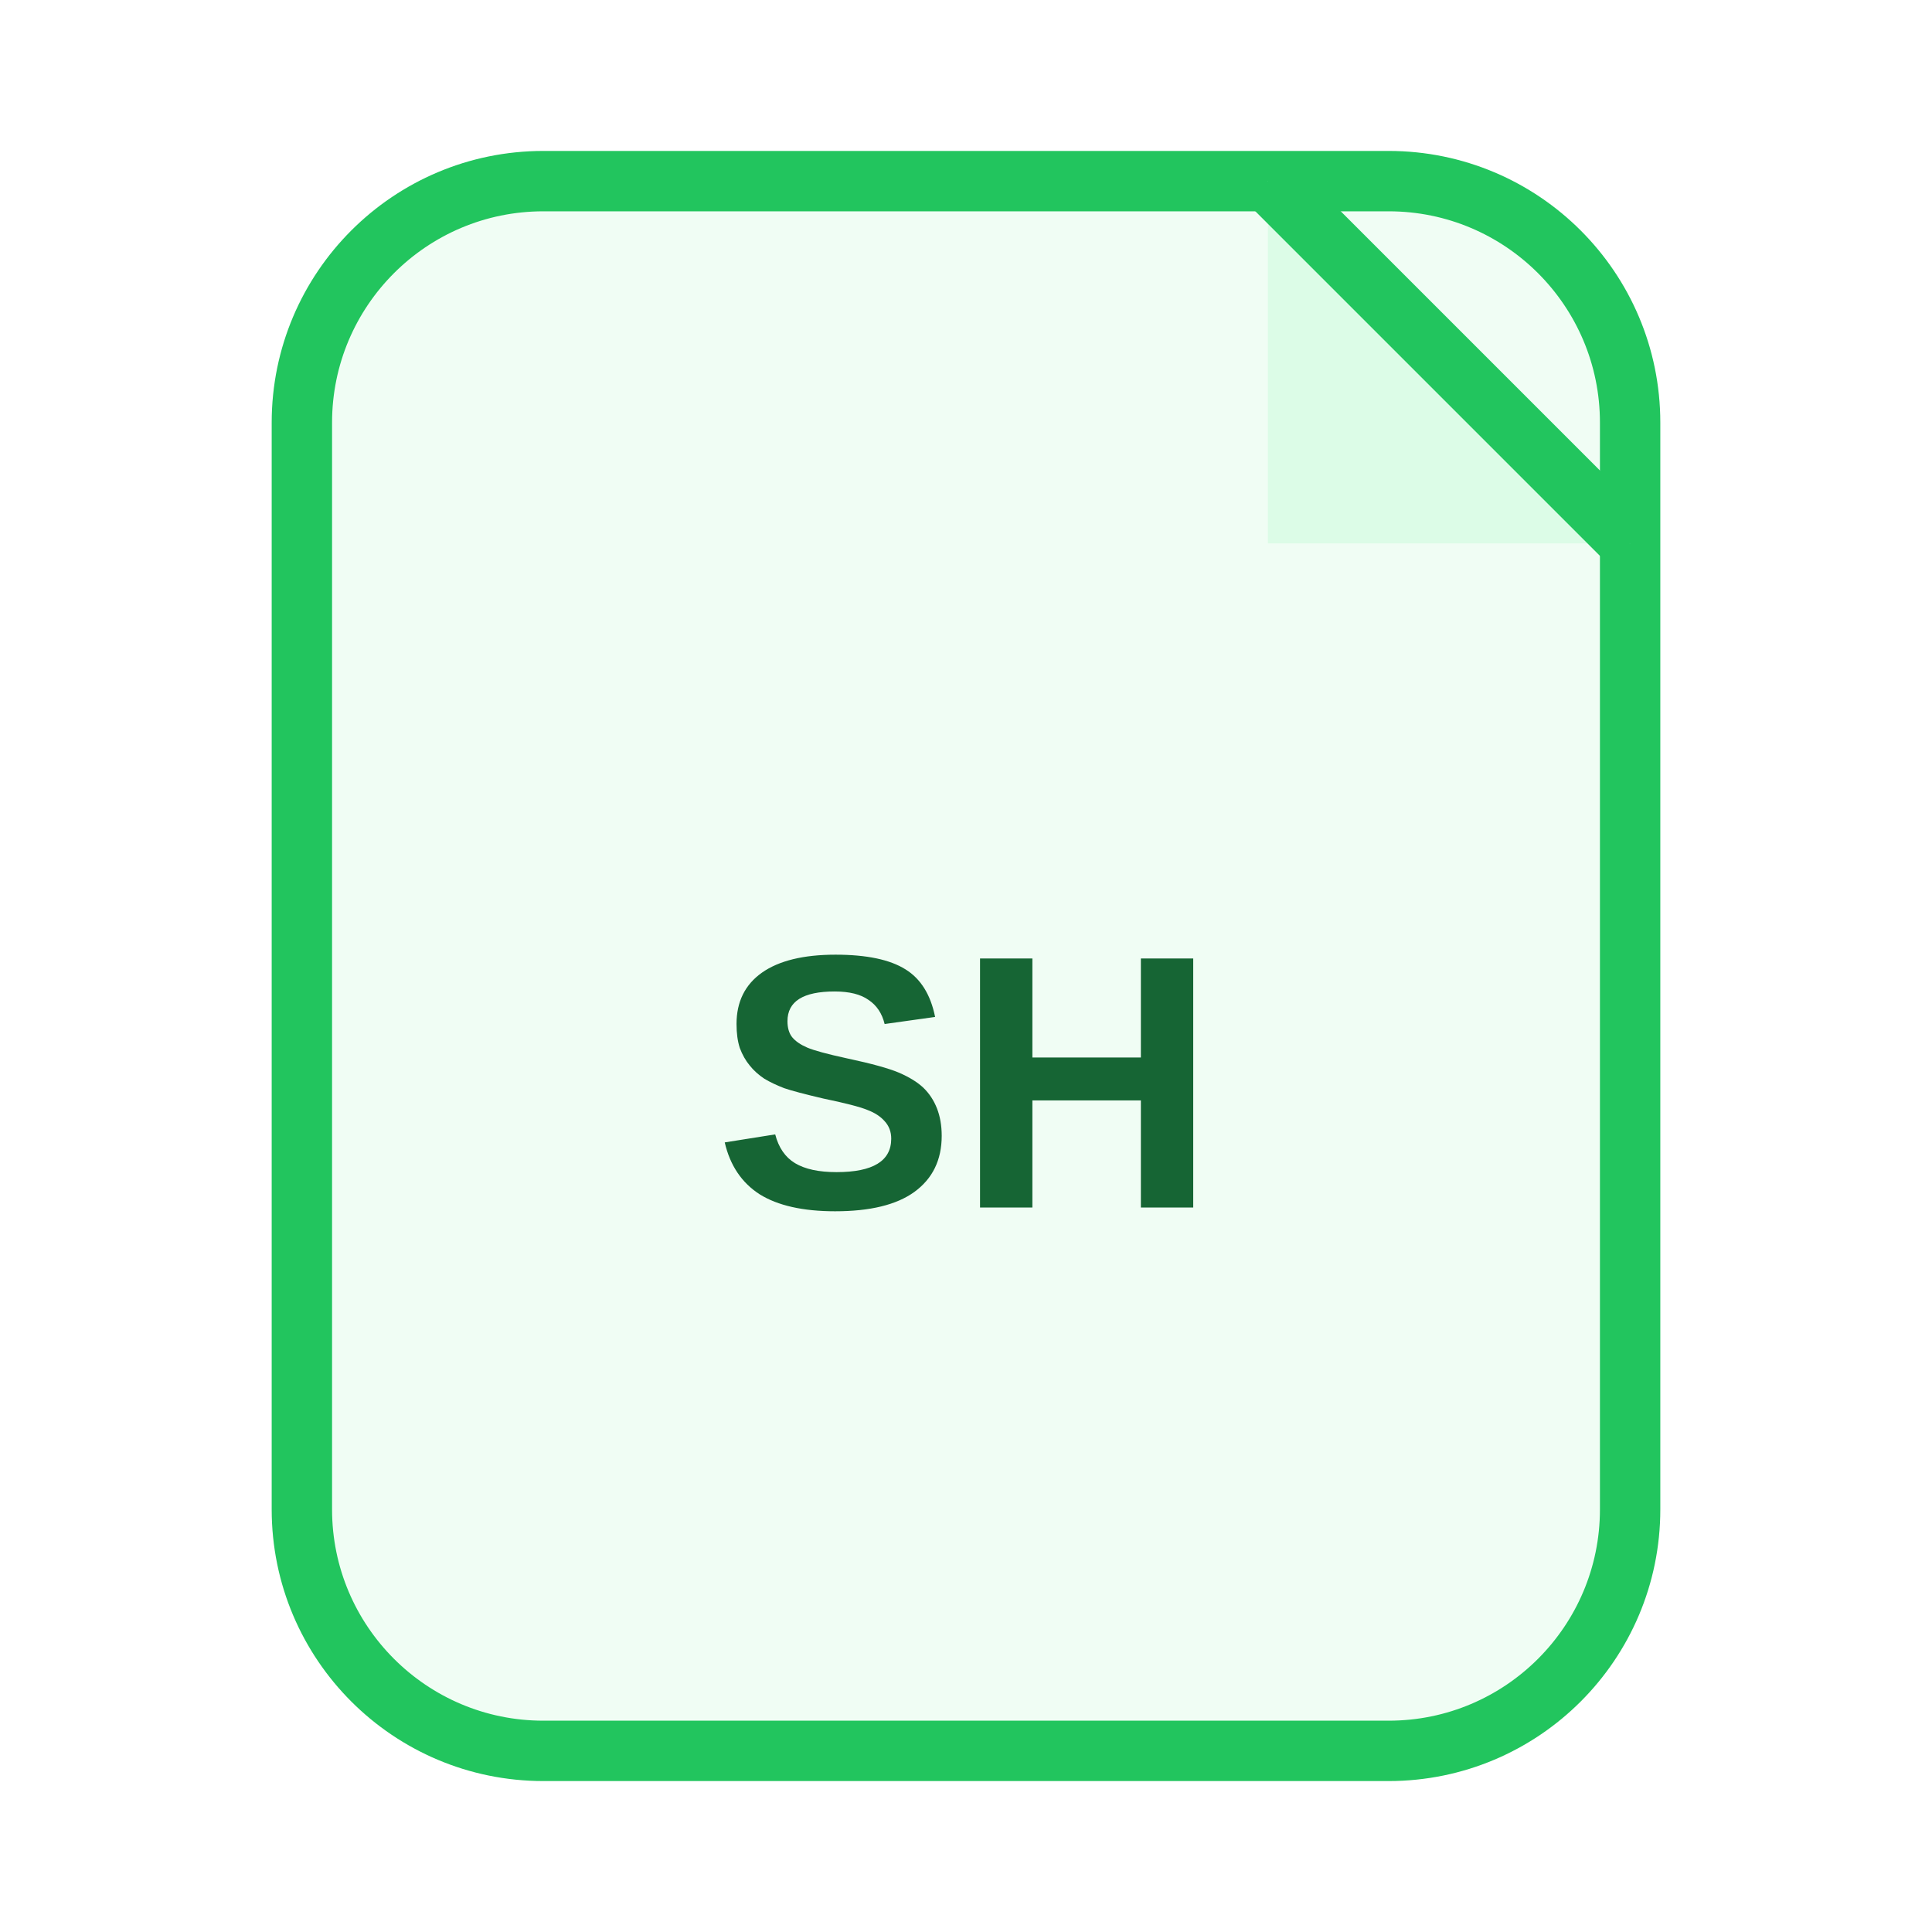
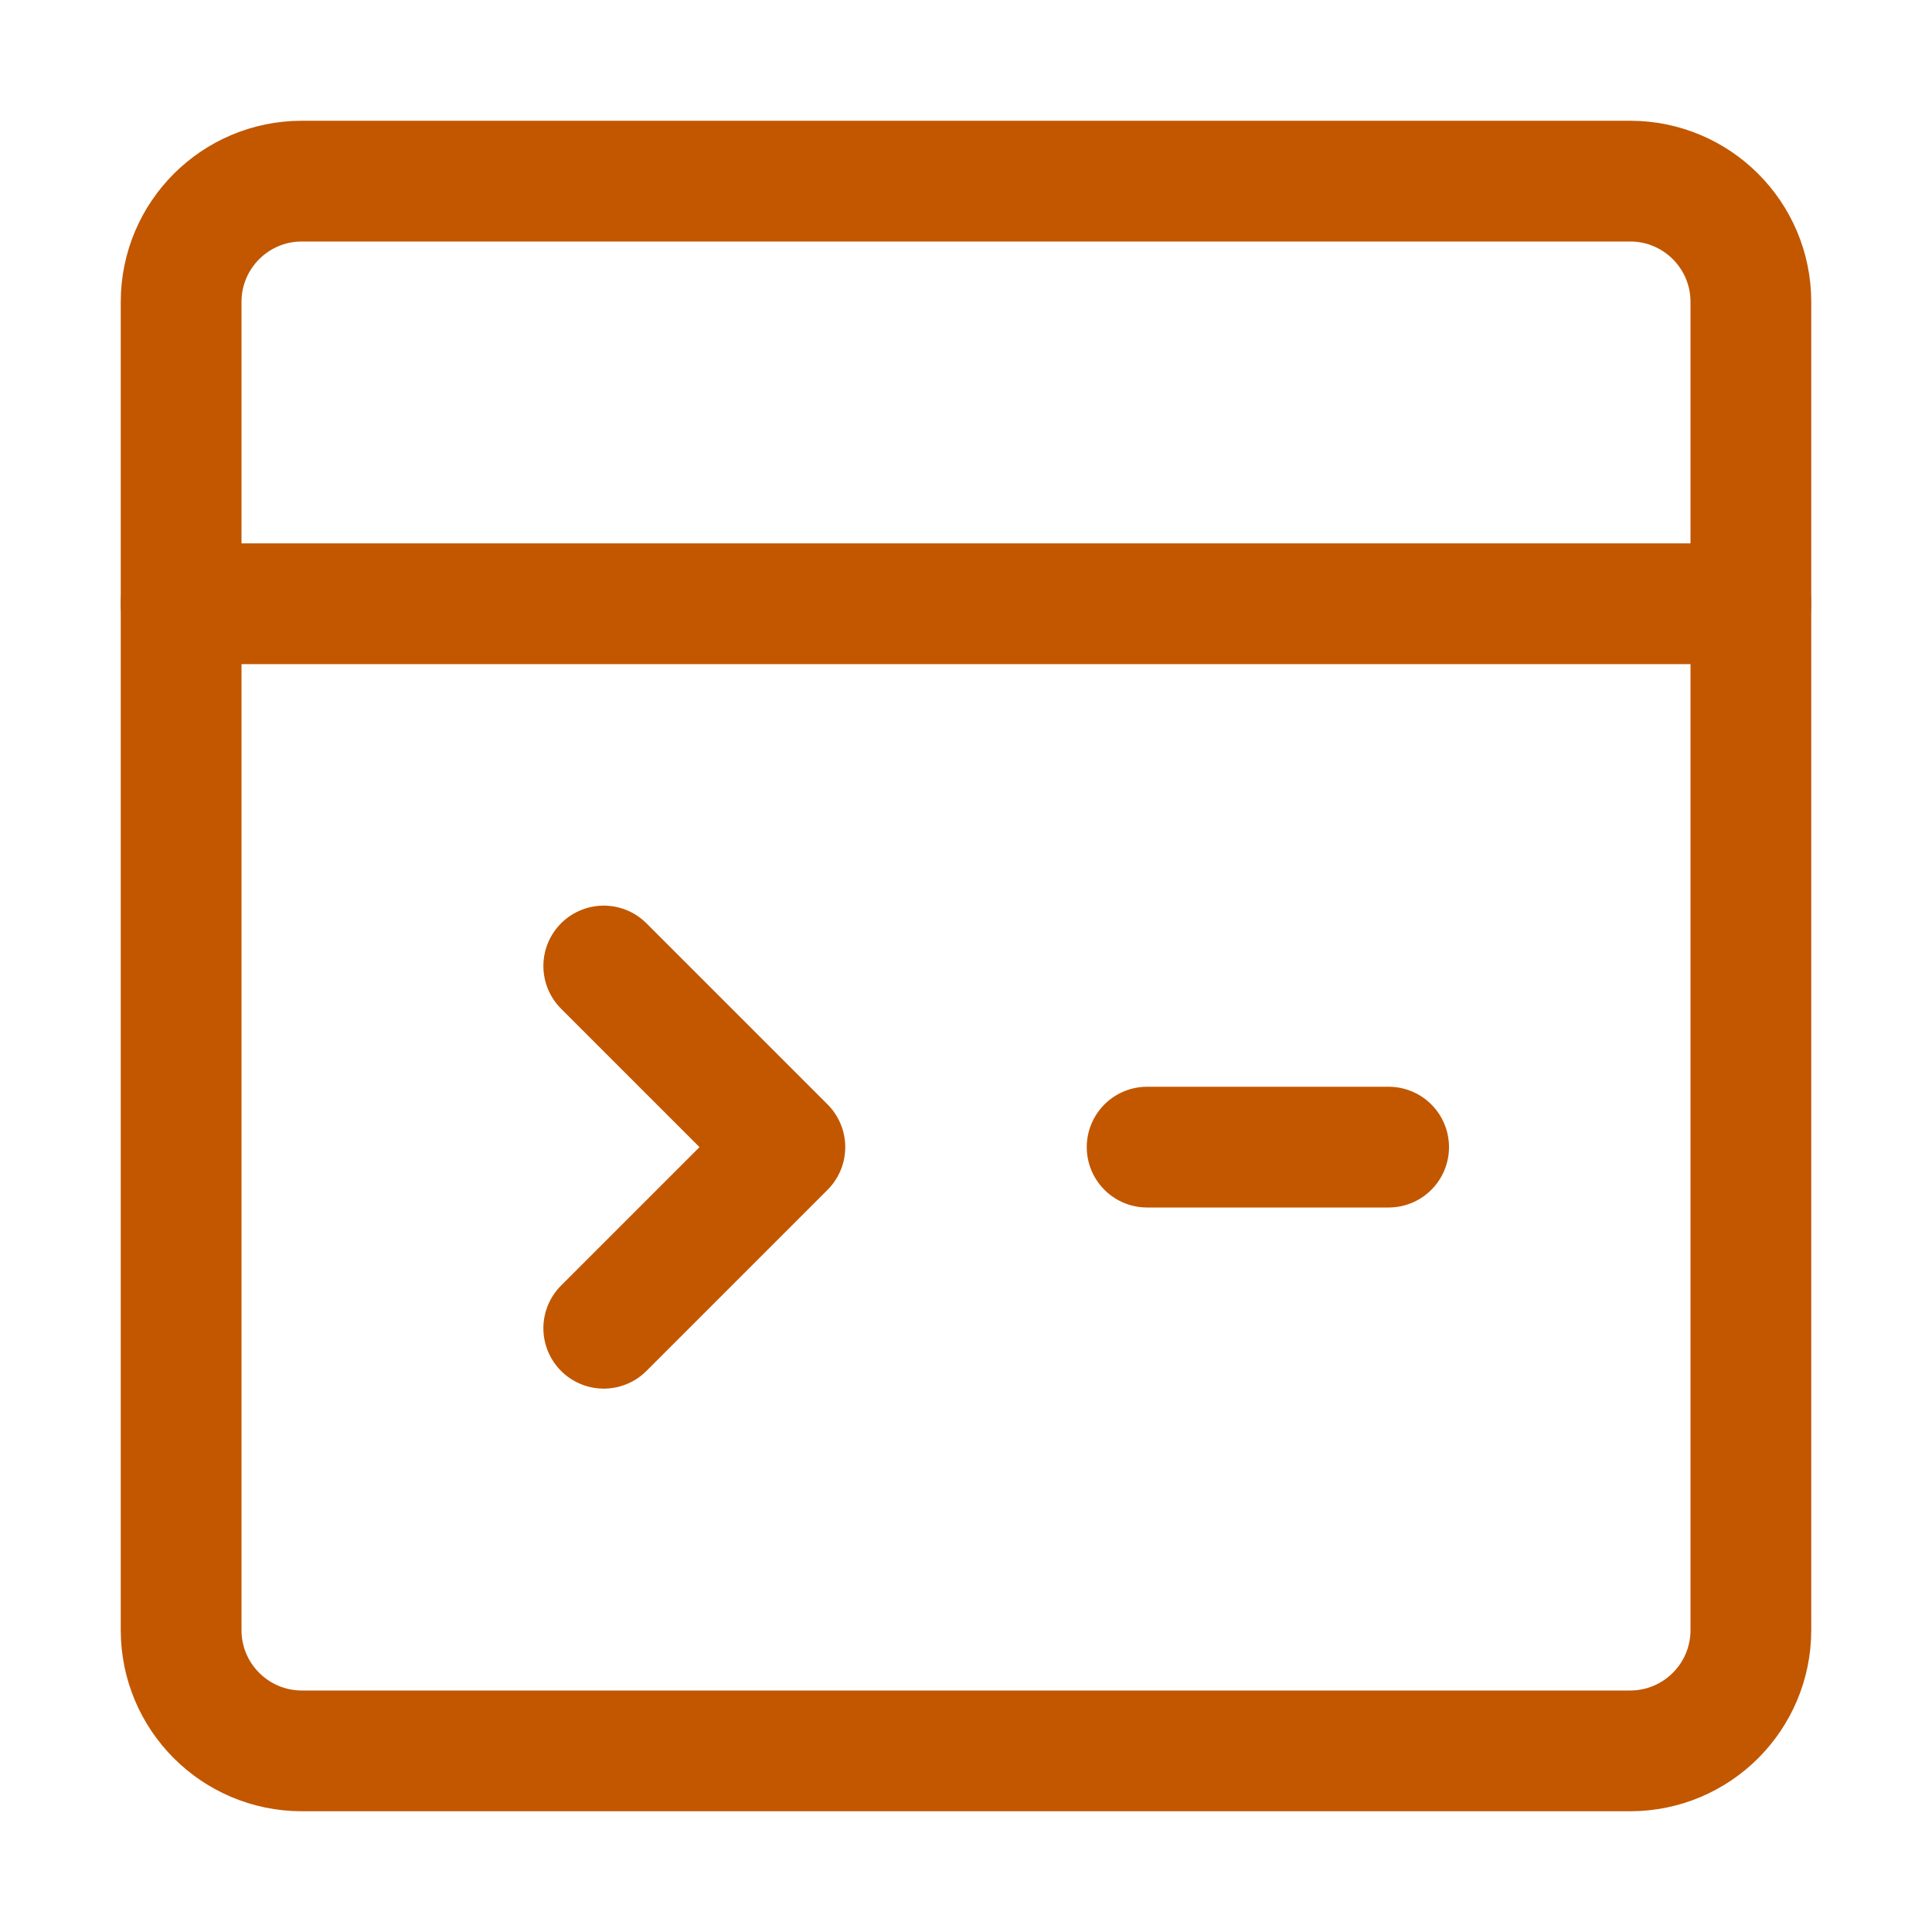
- <svg xmlns="http://www.w3.org/2000/svg" width="64" height="64" viewBox="0 0 64 64" fill="none">
-   <rect x="10" y="6" width="44" height="52" rx="8" fill="#F0FDF4" stroke="#22C55E" stroke-width="2" />
-   <path d="M42 6V18H54" fill="#DCFCE7" />
-   <path d="M42 6L54 18" stroke="#22C55E" stroke-width="2" stroke-linejoin="round" />
-   <text x="32" y="40" text-anchor="middle" font-family="Arial, sans-serif" font-size="12" font-weight="700" fill="#166534">SH</text>
+ <svg xmlns="http://www.w3.org/2000/svg" viewBox="0 0 16 16" width="16" height="16" fill="none">
+   <rect id=".sh" width="16" height="16" x="0" y="0" />
+   <g id="icon">
+     <rect id="矩形 6" width="13" height="13" x="1.5" y="1.5" rx="1" stroke="rgb(194,87,0)" stroke-linecap="round" stroke-linejoin="round" stroke-width="1" />
+     <path id="矢量 6" d="M1.5 5L14.5 5M5 8L6.5 9.5L5 11M9.5 9.5L11.5 9.5" fill-rule="nonzero" stroke="rgb(194,87,0)" stroke-linecap="round" stroke-linejoin="round" stroke-width="1" />
+   </g>
</svg>
